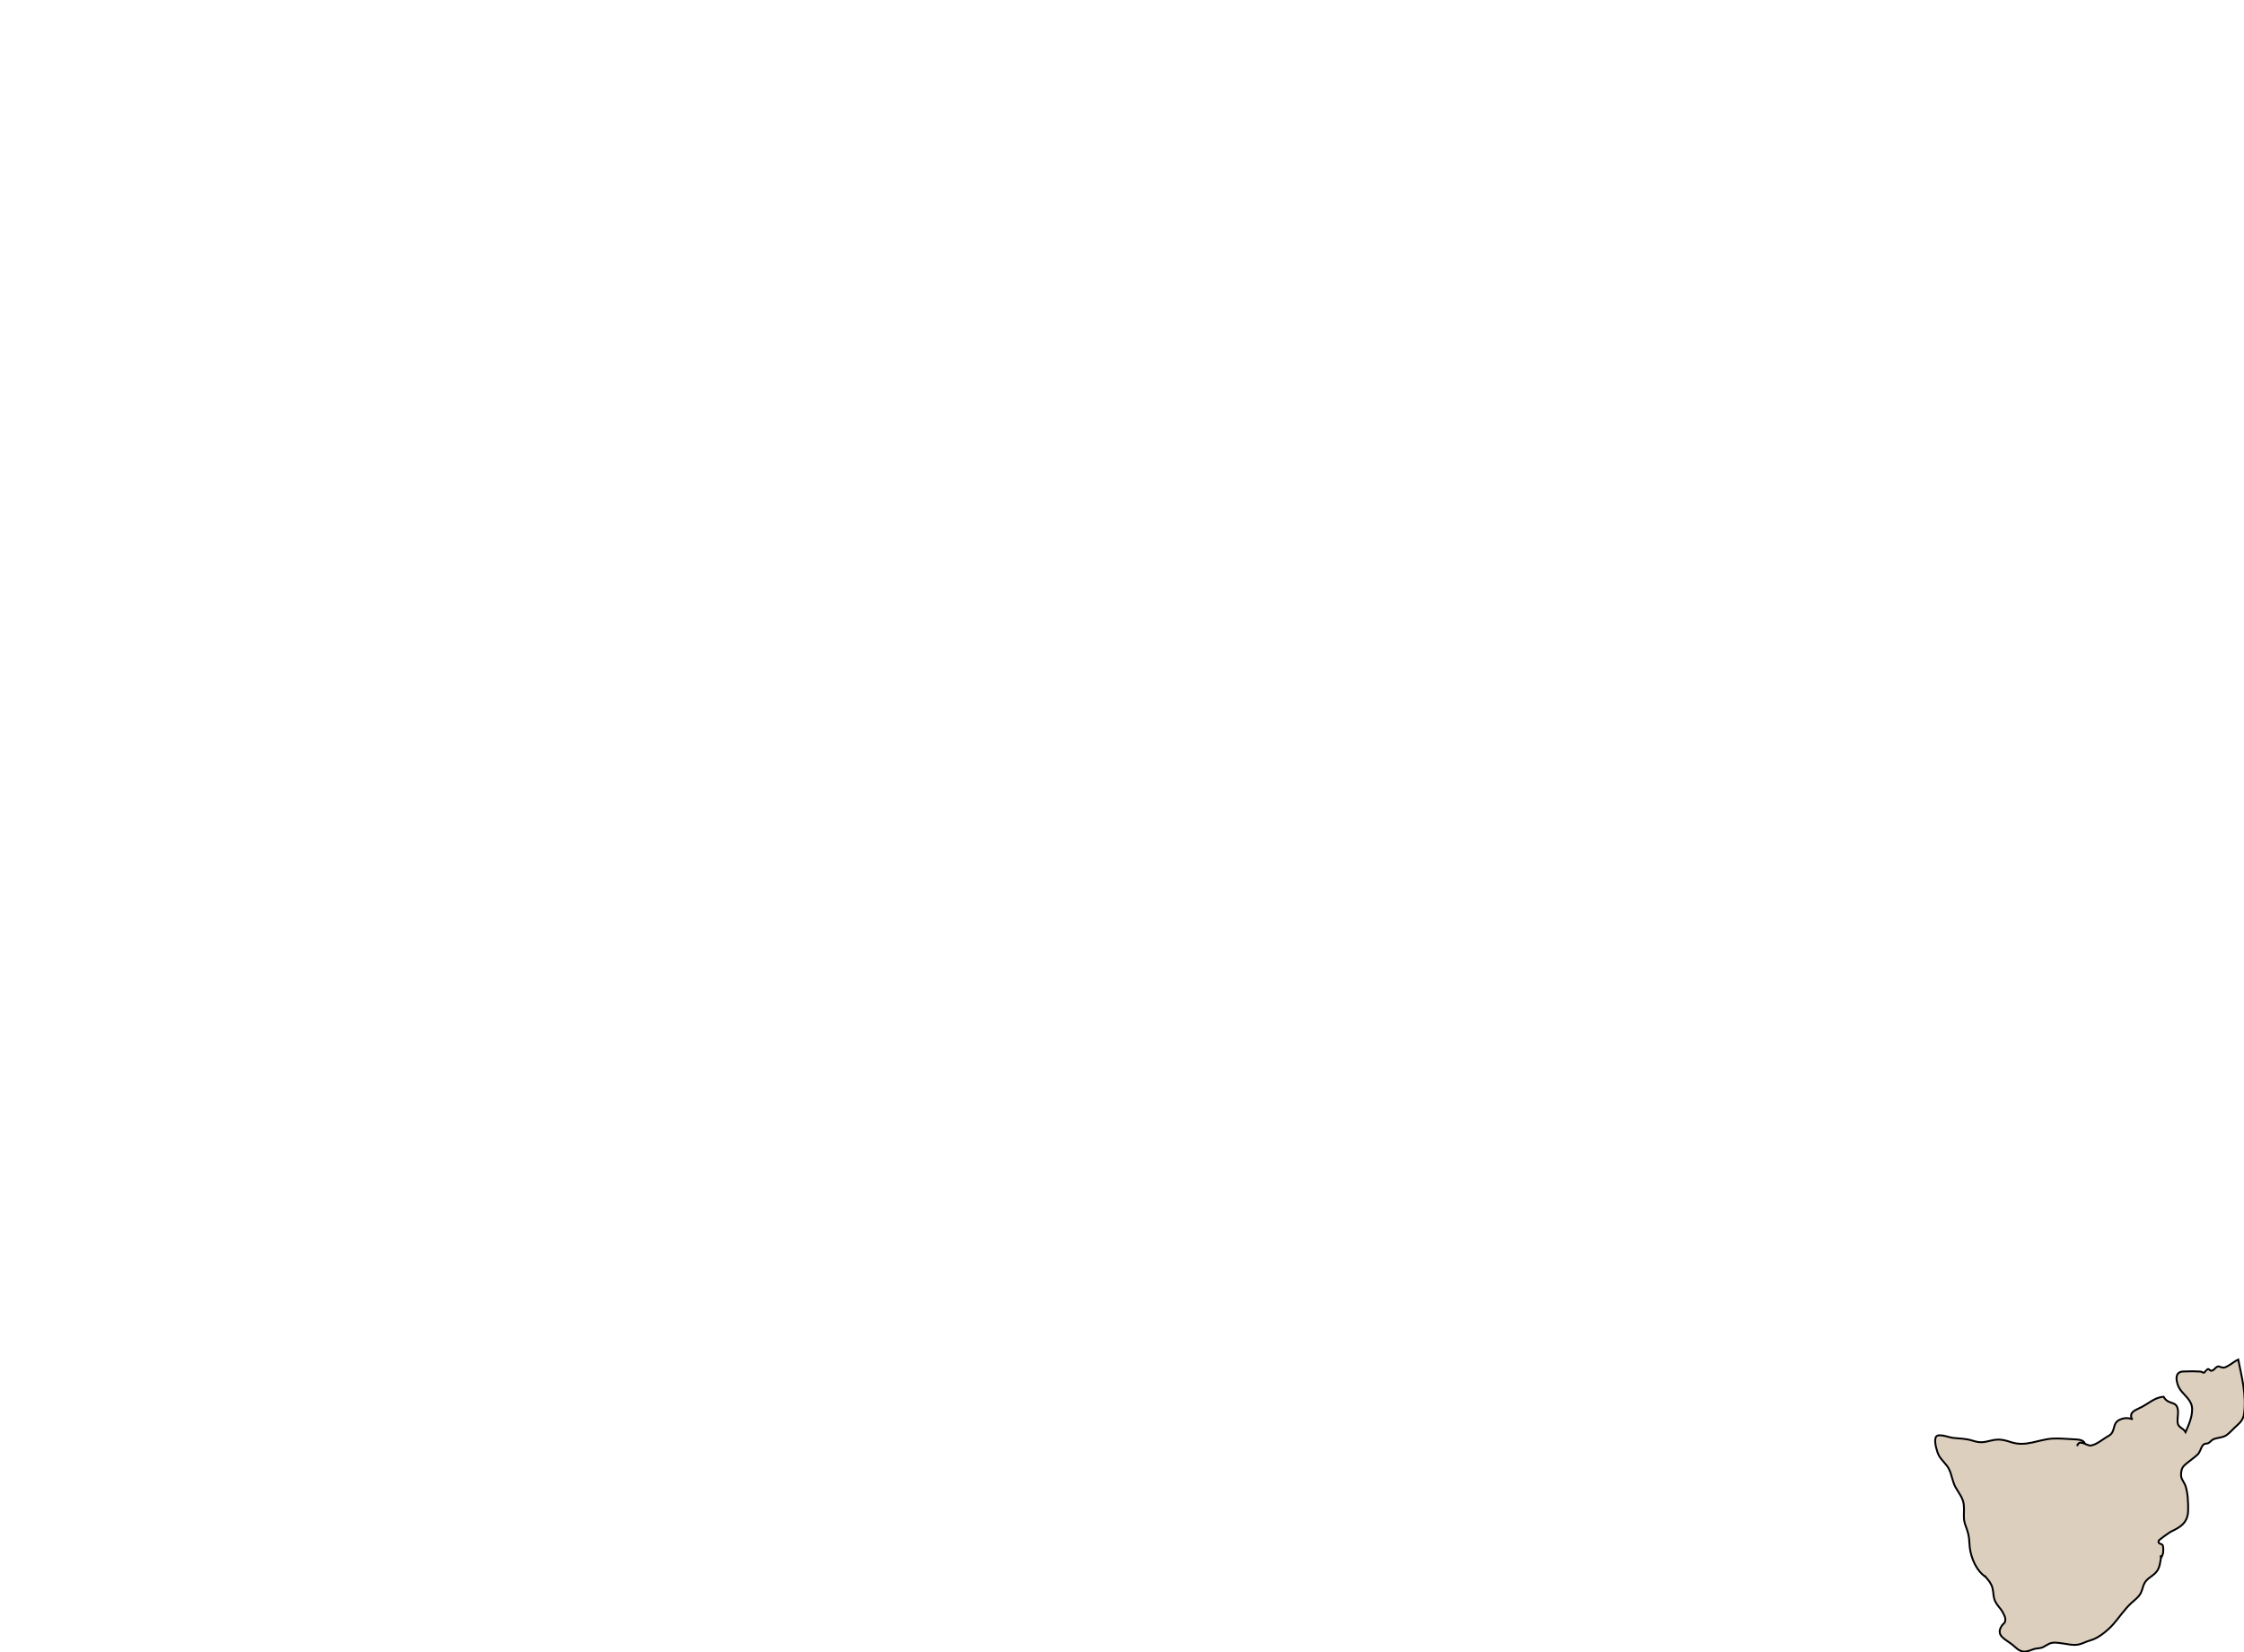
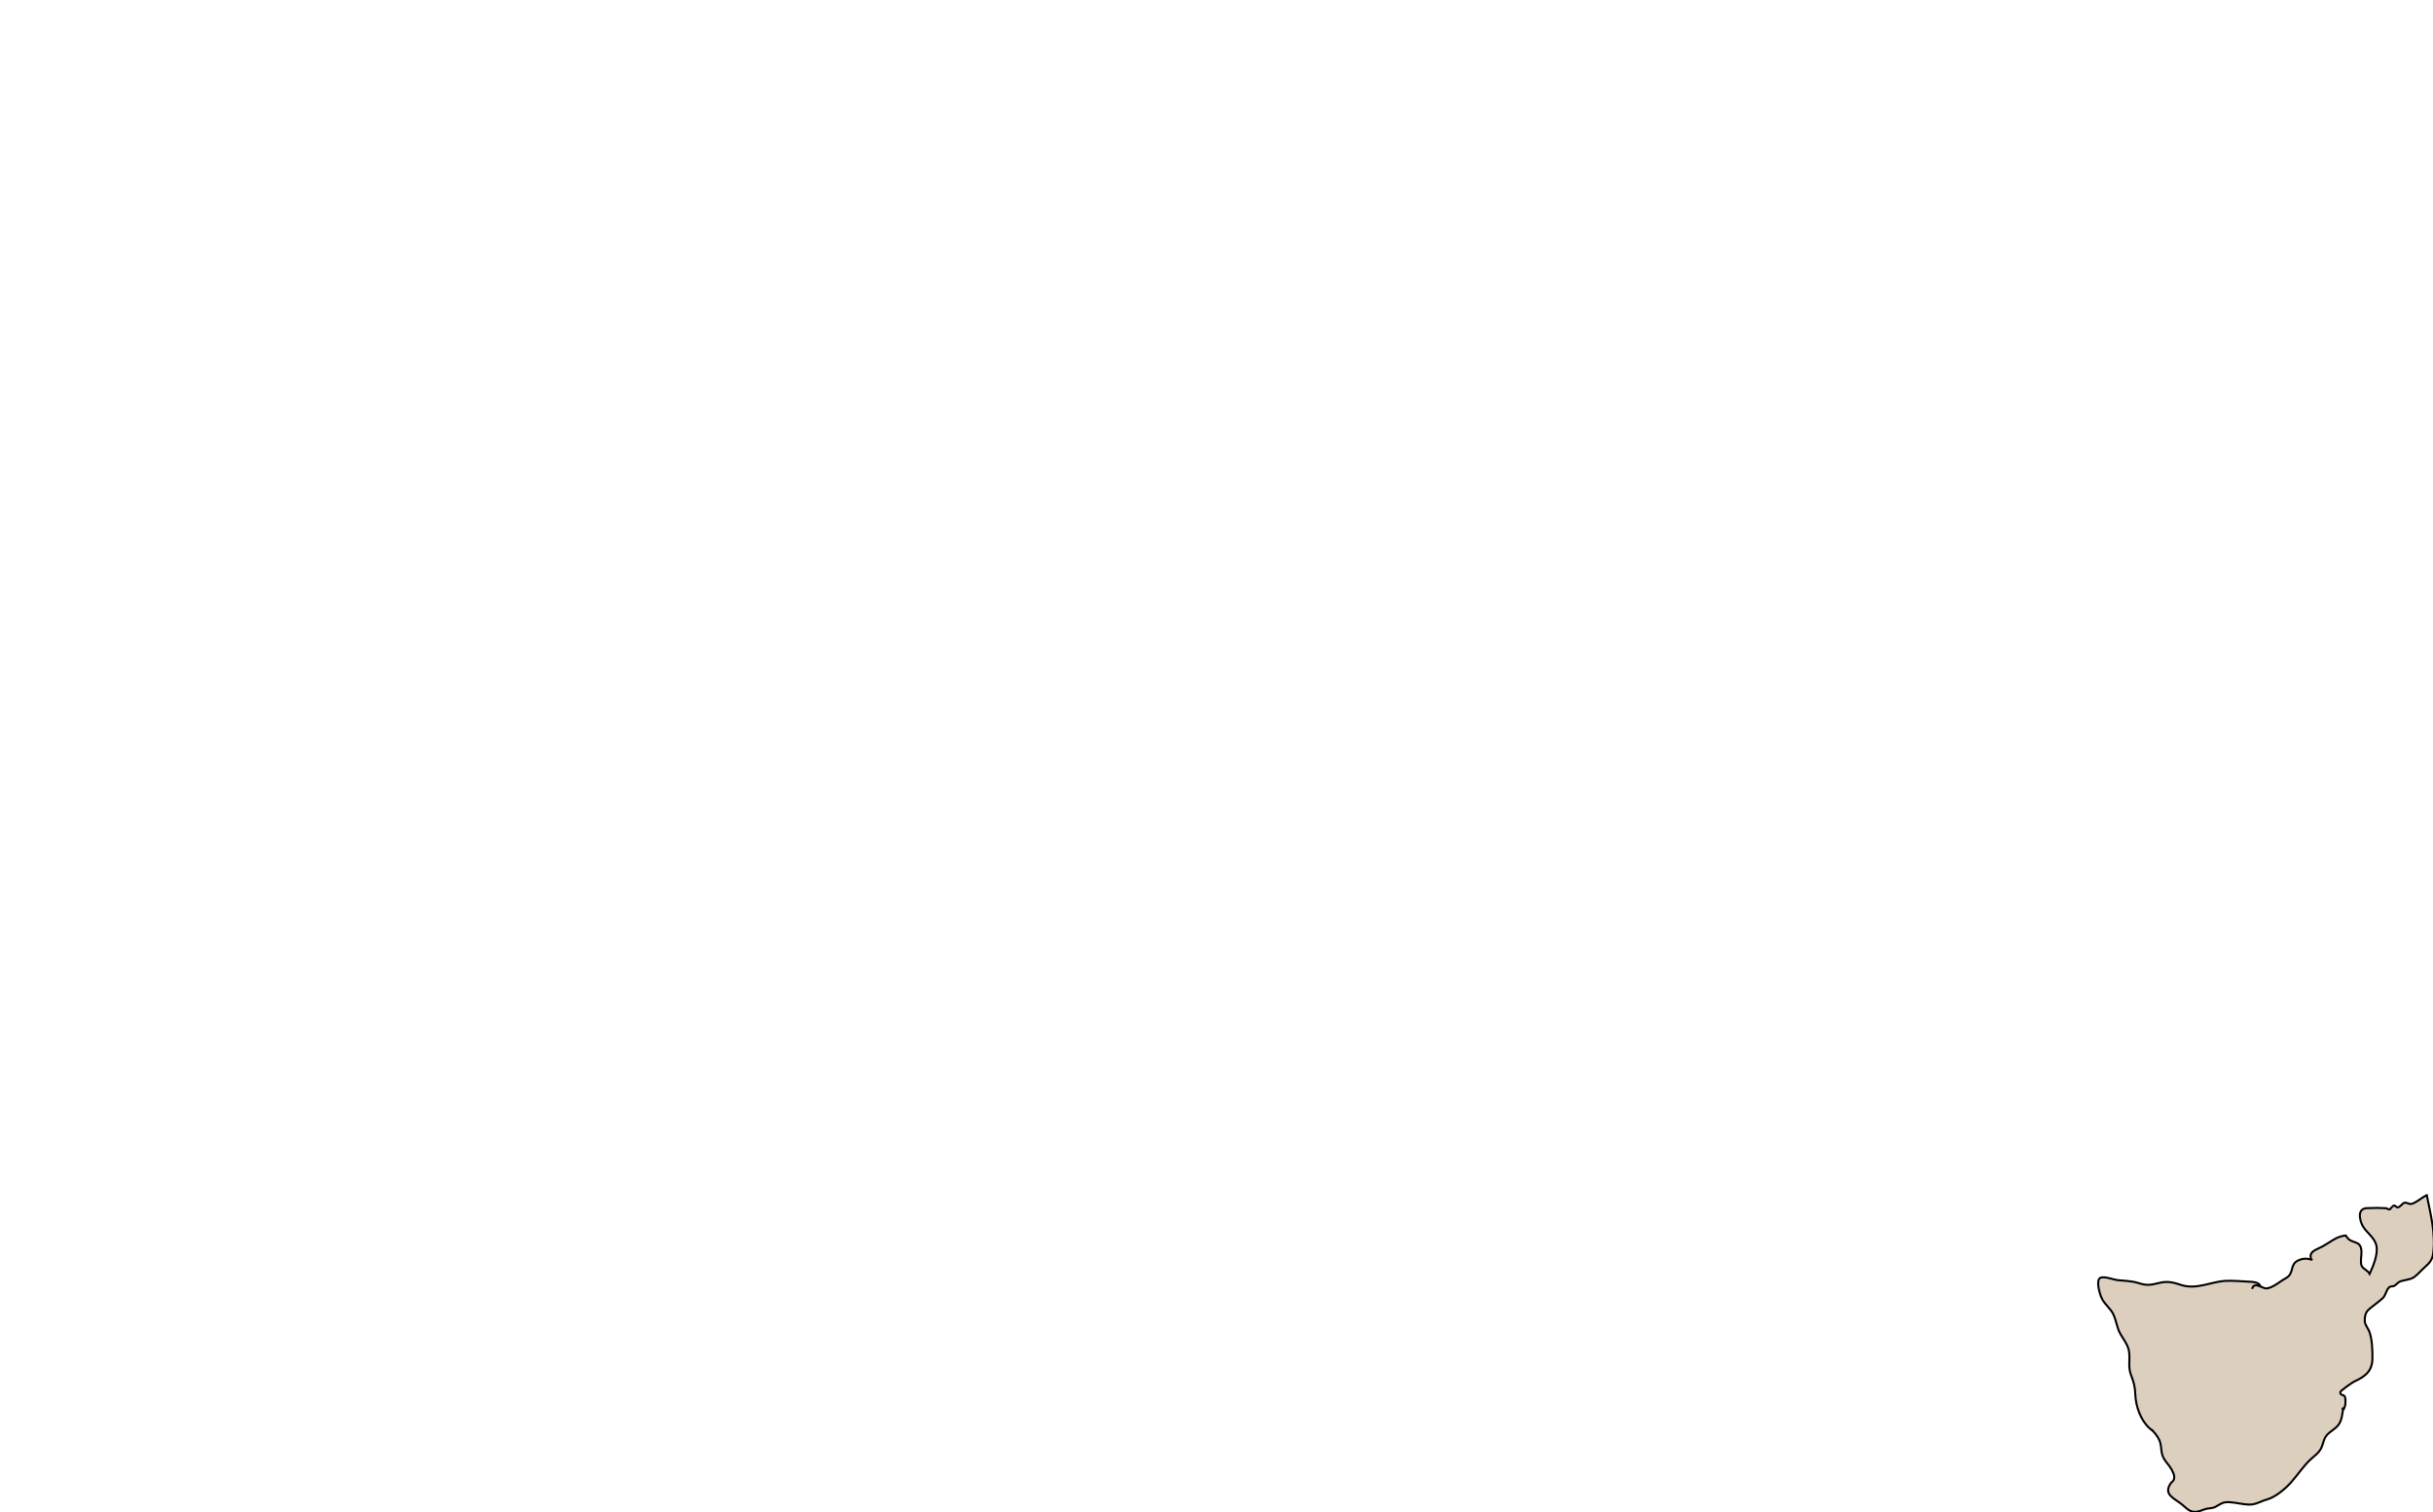
<svg>
-   <path id="southafrica" d="m 551.009,383.689 c 0.028,-0.29 0.147,-0.561 0.438,-0.768 0.386,-0.274 1.013,-0.067 1.62,0.18 -0.358,-1.084 -1.635,-1.15 -3.246,-1.223 -1.398,-0.063 -2.829,-0.195 -4.265,-0.195 -0.375,0 -0.75,0.004 -1.125,0.026 -3.646,0.225 -7.004,2.196 -10.775,1.008 -1.955,-0.616 -3.273,-1.031 -5.386,-0.512 -2.245,0.551 -3.028,0.692 -5.215,0.002 -1.486,-0.47 -3.318,-0.527 -4.884,-0.674 -1.2,-0.112 -3.847,-1.265 -4.59,-0.354 -0.135,0.166 -0.2,0.42 -0.236,0.703 -0.166,1.277 0.522,3.466 0.9,4.204 0.735,1.436 2.128,2.366 2.821,3.874 0.718,1.558 0.837,3.232 1.694,4.733 0.886,1.551 1.946,2.743 2.146,4.549 0.207,1.859 -0.264,3.617 0.414,5.391 0.696,1.823 1.015,2.873 1.086,4.876 0.103,2.854 1.29,6.243 3.415,8.203 0.317,0.293 0.663,0.564 1.004,0.838 -0.135,-0.158 -0.27,-0.315 -0.402,-0.478 0.136,0.164 0.271,0.321 0.405,0.48 0.712,0.835 1.403,1.642 1.698,2.827 0.33,1.33 0.142,2.442 0.824,3.723 0.537,1.009 1.413,1.758 1.945,2.779 0.228,0.438 0.601,1.142 0.628,1.642 0.068,1.266 -0.488,1.113 -1.013,1.968 -1.606,2.617 1.178,3.471 3.028,5.019 0.871,0.728 1.611,1.596 2.811,1.709 1.298,0.123 2.361,-0.729 3.655,-0.838 1.715,-0.144 1.735,-0.554 3.124,-1.221 1.096,-0.527 2.409,-0.26 3.542,-0.111 1.264,0.166 2.655,0.535 3.995,0.343 1.312,-0.188 2.237,-0.84 3.504,-1.174 2.047,-0.54 4.581,-2.638 6.039,-4.307 1.582,-1.81 2.936,-3.898 4.739,-5.568 0.881,-0.815 1.869,-1.46 2.46,-2.562 0.647,-1.21 0.585,-2.394 1.569,-3.45 0.88,-0.944 2.056,-1.394 2.815,-2.514 0.735,-1.083 0.786,-2.186 1.01,-3.397 0.013,-0.068 0.024,-0.137 0.038,-0.206 l -0.165,-0.503 c 0.152,0.569 0.141,0.638 0.129,0.706 0.235,-0.34 0.426,-0.739 0.543,-1.211 0.108,-0.438 0.118,-1.717 -0.042,-2.128 -0.242,-0.623 -1.273,-0.243 -1.14,-1.205 0.034,-0.252 2.93,-2.316 3.342,-2.507 2.501,-1.155 4.408,-2.347 4.511,-5.485 0.062,-1.893 -0.068,-5.278 -0.851,-6.993 -0.564,-1.238 -1.183,-1.515 -0.992,-3.174 0.162,-1.417 0.684,-1.806 1.709,-2.637 0.832,-0.675 1.779,-1.341 2.582,-2.071 0.847,-0.77 0.881,-1.955 1.548,-2.62 0.541,-0.54 0.818,-0.183 1.413,-0.508 0.397,-0.218 0.847,-0.779 1.237,-0.959 1.156,-0.534 2.58,-0.392 3.668,-1.214 0.915,-0.691 1.789,-1.742 2.669,-2.504 0.946,-0.818 1.643,-1.665 1.84,-2.989 0.733,-4.927 -0.644,-10.009 -1.527,-14.479 -0.154,0.068 -0.314,0.153 -0.476,0.247 -1.013,0.585 -2.146,1.566 -3.157,1.857 -0.749,0.216 -1.315,-0.405 -1.801,-0.252 -0.692,0.218 -0.854,0.965 -1.712,1.144 -0.211,0.043 -0.671,-0.527 -0.836,-0.496 -0.204,0.039 -0.555,0.463 -0.613,0.469 -0.137,0.014 -0.202,0.487 -0.546,0.521 -0.311,0.031 -0.52,-0.288 -0.83,-0.293 -1.084,-0.017 -1.926,-0.131 -3.174,-0.053 -0.521,0.033 -1.047,-0.006 -1.527,0.028 -0.603,0.043 -1.132,0.204 -1.474,0.796 -0.504,0.871 -0.066,2.428 0.294,3.215 0.895,1.953 3.118,3.048 3.541,5.219 0.415,2.126 -0.826,5.007 -1.661,6.851 -0.481,-0.903 -1.573,-1.132 -1.963,-1.979 -0.391,-0.851 0.008,-2.516 -0.038,-3.462 -0.156,-3.215 -2.489,-1.494 -3.829,-3.93 -0.311,0.015 -0.605,0.063 -0.894,0.129 -1.728,0.395 -3.11,1.604 -4.694,2.467 -1.645,0.897 -3.196,1.203 -3.016,2.67 0.045,0.357 0.188,0.781 0.232,0.651 -1.385,-0.475 -2.518,-0.194 -3.303,0.182 -2.148,1.028 -0.856,3.177 -3,4.329 -1.297,0.696 -3.318,2.481 -4.813,2.506 -0.327,0.005 -0.834,-0.236 -1.354,-0.448 -0.607,-0.247 -1.234,-0.454 -1.62,-0.18 -0.291,0.207 -0.41,0.478 -0.438,0.768" stroke="#000000" stroke-width="0.5" fill="#dccfbe" />
+   <path id="southafrica" d="m 551.009,315.425 c 0.028,-0.29 0.147,-0.561 0.438,-0.768 0.386,-0.274 1.013,-0.067 1.62,0.18 -0.358,-1.084 -1.635,-1.15 -3.246,-1.223 -1.398,-0.063 -2.829,-0.195 -4.265,-0.195 -0.375,0 -0.75,0.004 -1.125,0.026 -3.646,0.225 -7.004,2.196 -10.775,1.008 -1.955,-0.616 -3.273,-1.031 -5.386,-0.512 -2.245,0.551 -3.028,0.692 -5.215,0.002 -1.486,-0.47 -3.318,-0.527 -4.884,-0.674 -1.2,-0.112 -3.847,-1.265 -4.59,-0.354 -0.135,0.166 -0.2,0.42 -0.236,0.703 -0.166,1.277 0.522,3.466 0.9,4.204 0.735,1.436 2.128,2.366 2.821,3.874 0.718,1.558 0.837,3.232 1.694,4.733 0.886,1.551 1.946,2.743 2.146,4.549 0.207,1.859 -0.264,3.617 0.414,5.391 0.696,1.823 1.015,2.873 1.086,4.876 0.103,2.854 1.29,6.243 3.415,8.203 0.317,0.293 0.663,0.564 1.004,0.838 -0.135,-0.158 -0.27,-0.315 -0.402,-0.478 0.136,0.164 0.271,0.321 0.405,0.48 0.712,0.835 1.403,1.642 1.698,2.827 0.33,1.33 0.142,2.442 0.824,3.723 0.537,1.009 1.413,1.758 1.945,2.779 0.228,0.438 0.601,1.142 0.628,1.642 0.068,1.266 -0.488,1.113 -1.013,1.968 -1.606,2.617 1.178,3.471 3.028,5.019 0.871,0.728 1.611,1.596 2.811,1.709 1.298,0.123 2.361,-0.729 3.655,-0.838 1.715,-0.144 1.735,-0.554 3.124,-1.221 1.096,-0.527 2.409,-0.26 3.542,-0.111 1.264,0.166 2.655,0.535 3.995,0.343 1.312,-0.188 2.237,-0.84 3.504,-1.174 2.047,-0.54 4.581,-2.638 6.039,-4.307 1.582,-1.81 2.936,-3.898 4.739,-5.568 0.881,-0.815 1.869,-1.46 2.46,-2.562 0.647,-1.21 0.585,-2.394 1.569,-3.45 0.88,-0.944 2.056,-1.394 2.815,-2.514 0.735,-1.083 0.786,-2.186 1.01,-3.397 0.013,-0.068 0.024,-0.137 0.038,-0.206 l -0.165,-0.503 c 0.152,0.569 0.141,0.638 0.129,0.706 0.235,-0.34 0.426,-0.739 0.543,-1.211 0.108,-0.438 0.118,-1.717 -0.042,-2.128 -0.242,-0.623 -1.273,-0.243 -1.14,-1.205 0.034,-0.252 2.93,-2.316 3.342,-2.507 2.501,-1.155 4.408,-2.347 4.511,-5.485 0.062,-1.893 -0.068,-5.278 -0.851,-6.993 -0.564,-1.238 -1.183,-1.515 -0.992,-3.174 0.162,-1.417 0.684,-1.806 1.709,-2.637 0.832,-0.675 1.779,-1.341 2.582,-2.071 0.847,-0.77 0.881,-1.955 1.548,-2.62 0.541,-0.54 0.818,-0.183 1.413,-0.508 0.397,-0.218 0.847,-0.779 1.237,-0.959 1.156,-0.534 2.58,-0.392 3.668,-1.214 0.915,-0.691 1.789,-1.742 2.669,-2.504 0.946,-0.818 1.643,-1.665 1.84,-2.989 0.733,-4.927 -0.644,-10.009 -1.527,-14.479 -0.154,0.068 -0.314,0.153 -0.476,0.247 -1.013,0.585 -2.146,1.566 -3.157,1.857 -0.749,0.216 -1.315,-0.405 -1.801,-0.252 -0.692,0.218 -0.854,0.965 -1.712,1.144 -0.211,0.043 -0.671,-0.527 -0.836,-0.496 -0.204,0.039 -0.555,0.463 -0.613,0.469 -0.137,0.014 -0.202,0.487 -0.546,0.521 -0.311,0.031 -0.52,-0.288 -0.83,-0.293 -1.084,-0.017 -1.926,-0.131 -3.174,-0.053 -0.521,0.033 -1.047,-0.006 -1.527,0.028 -0.603,0.043 -1.132,0.204 -1.474,0.796 -0.504,0.871 -0.066,2.428 0.294,3.215 0.895,1.953 3.118,3.048 3.541,5.219 0.415,2.126 -0.826,5.007 -1.661,6.851 -0.481,-0.903 -1.573,-1.132 -1.963,-1.979 -0.391,-0.851 0.008,-2.516 -0.038,-3.462 -0.156,-3.215 -2.489,-1.494 -3.829,-3.93 -0.311,0.015 -0.605,0.063 -0.894,0.129 -1.728,0.395 -3.11,1.604 -4.694,2.467 -1.645,0.897 -3.196,1.203 -3.016,2.67 0.045,0.357 0.188,0.781 0.232,0.651 -1.385,-0.475 -2.518,-0.194 -3.303,0.182 -2.148,1.028 -0.856,3.177 -3,4.329 -1.297,0.696 -3.318,2.481 -4.813,2.506 -0.327,0.005 -0.834,-0.236 -1.354,-0.448 -0.607,-0.247 -1.234,-0.454 -1.62,-0.18 -0.291,0.207 -0.41,0.478 -0.438,0.768" stroke="#000000" stroke-width="0.5" fill="#dccfbe" />
</svg>
